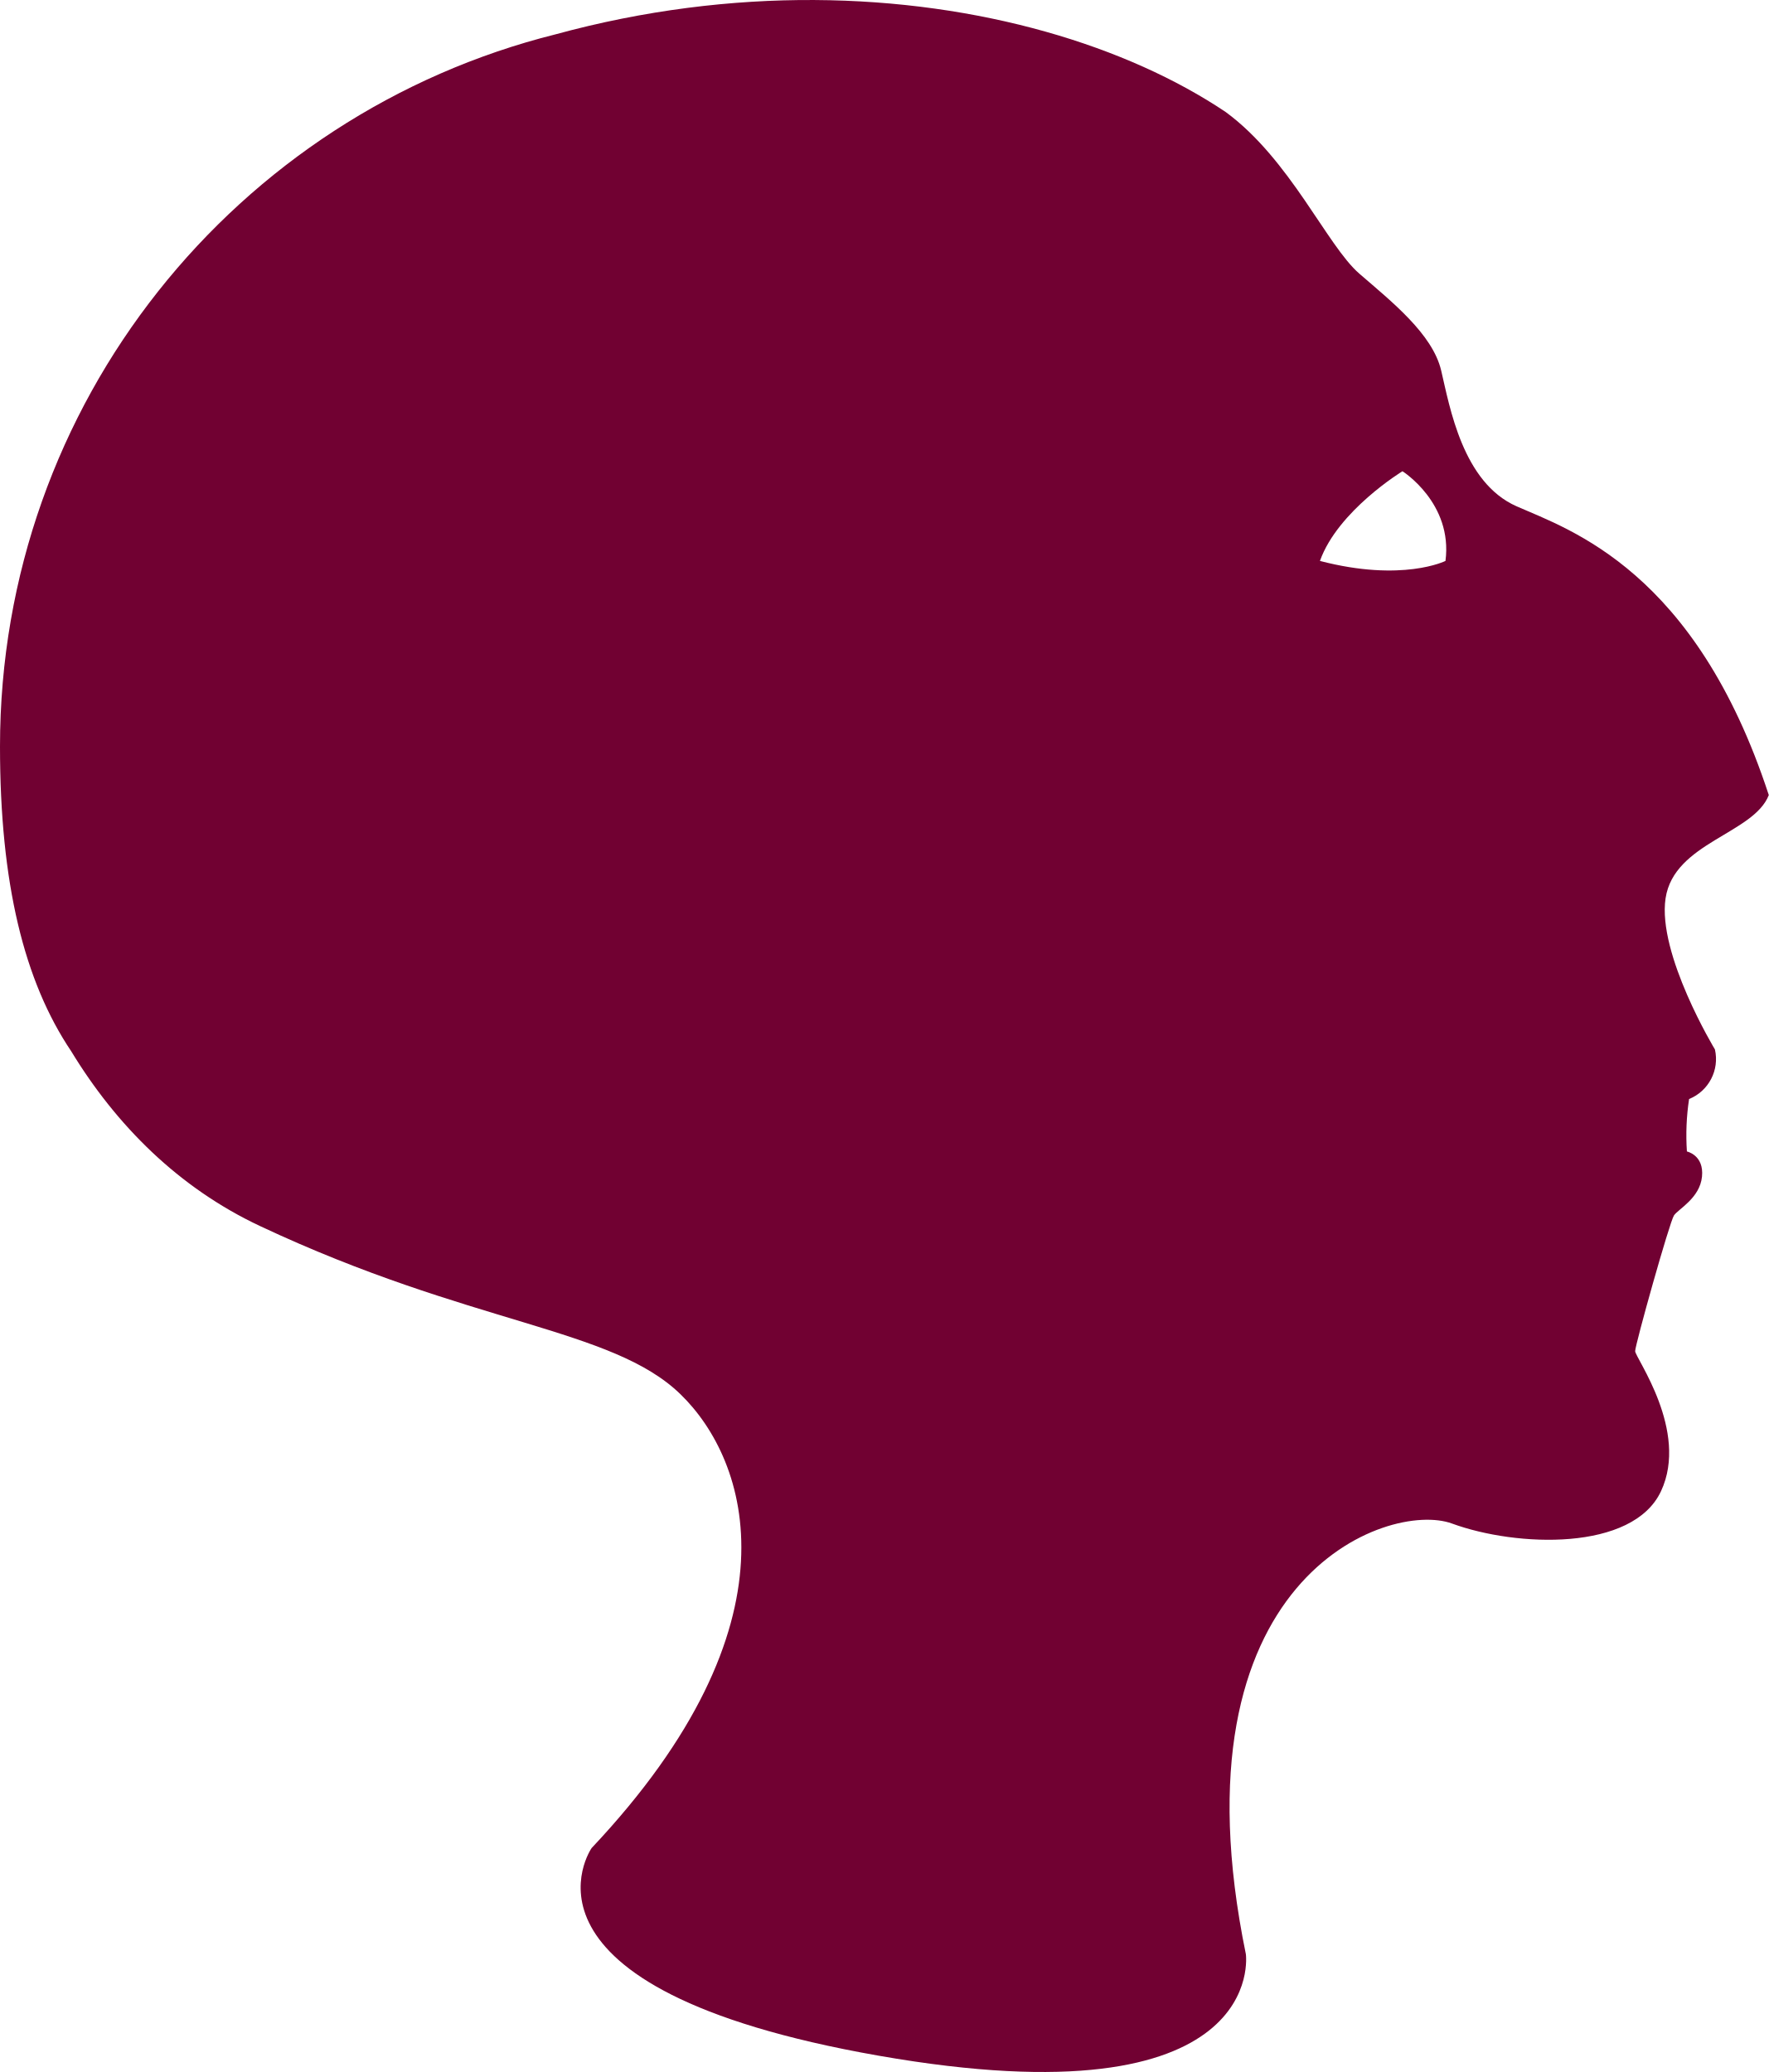
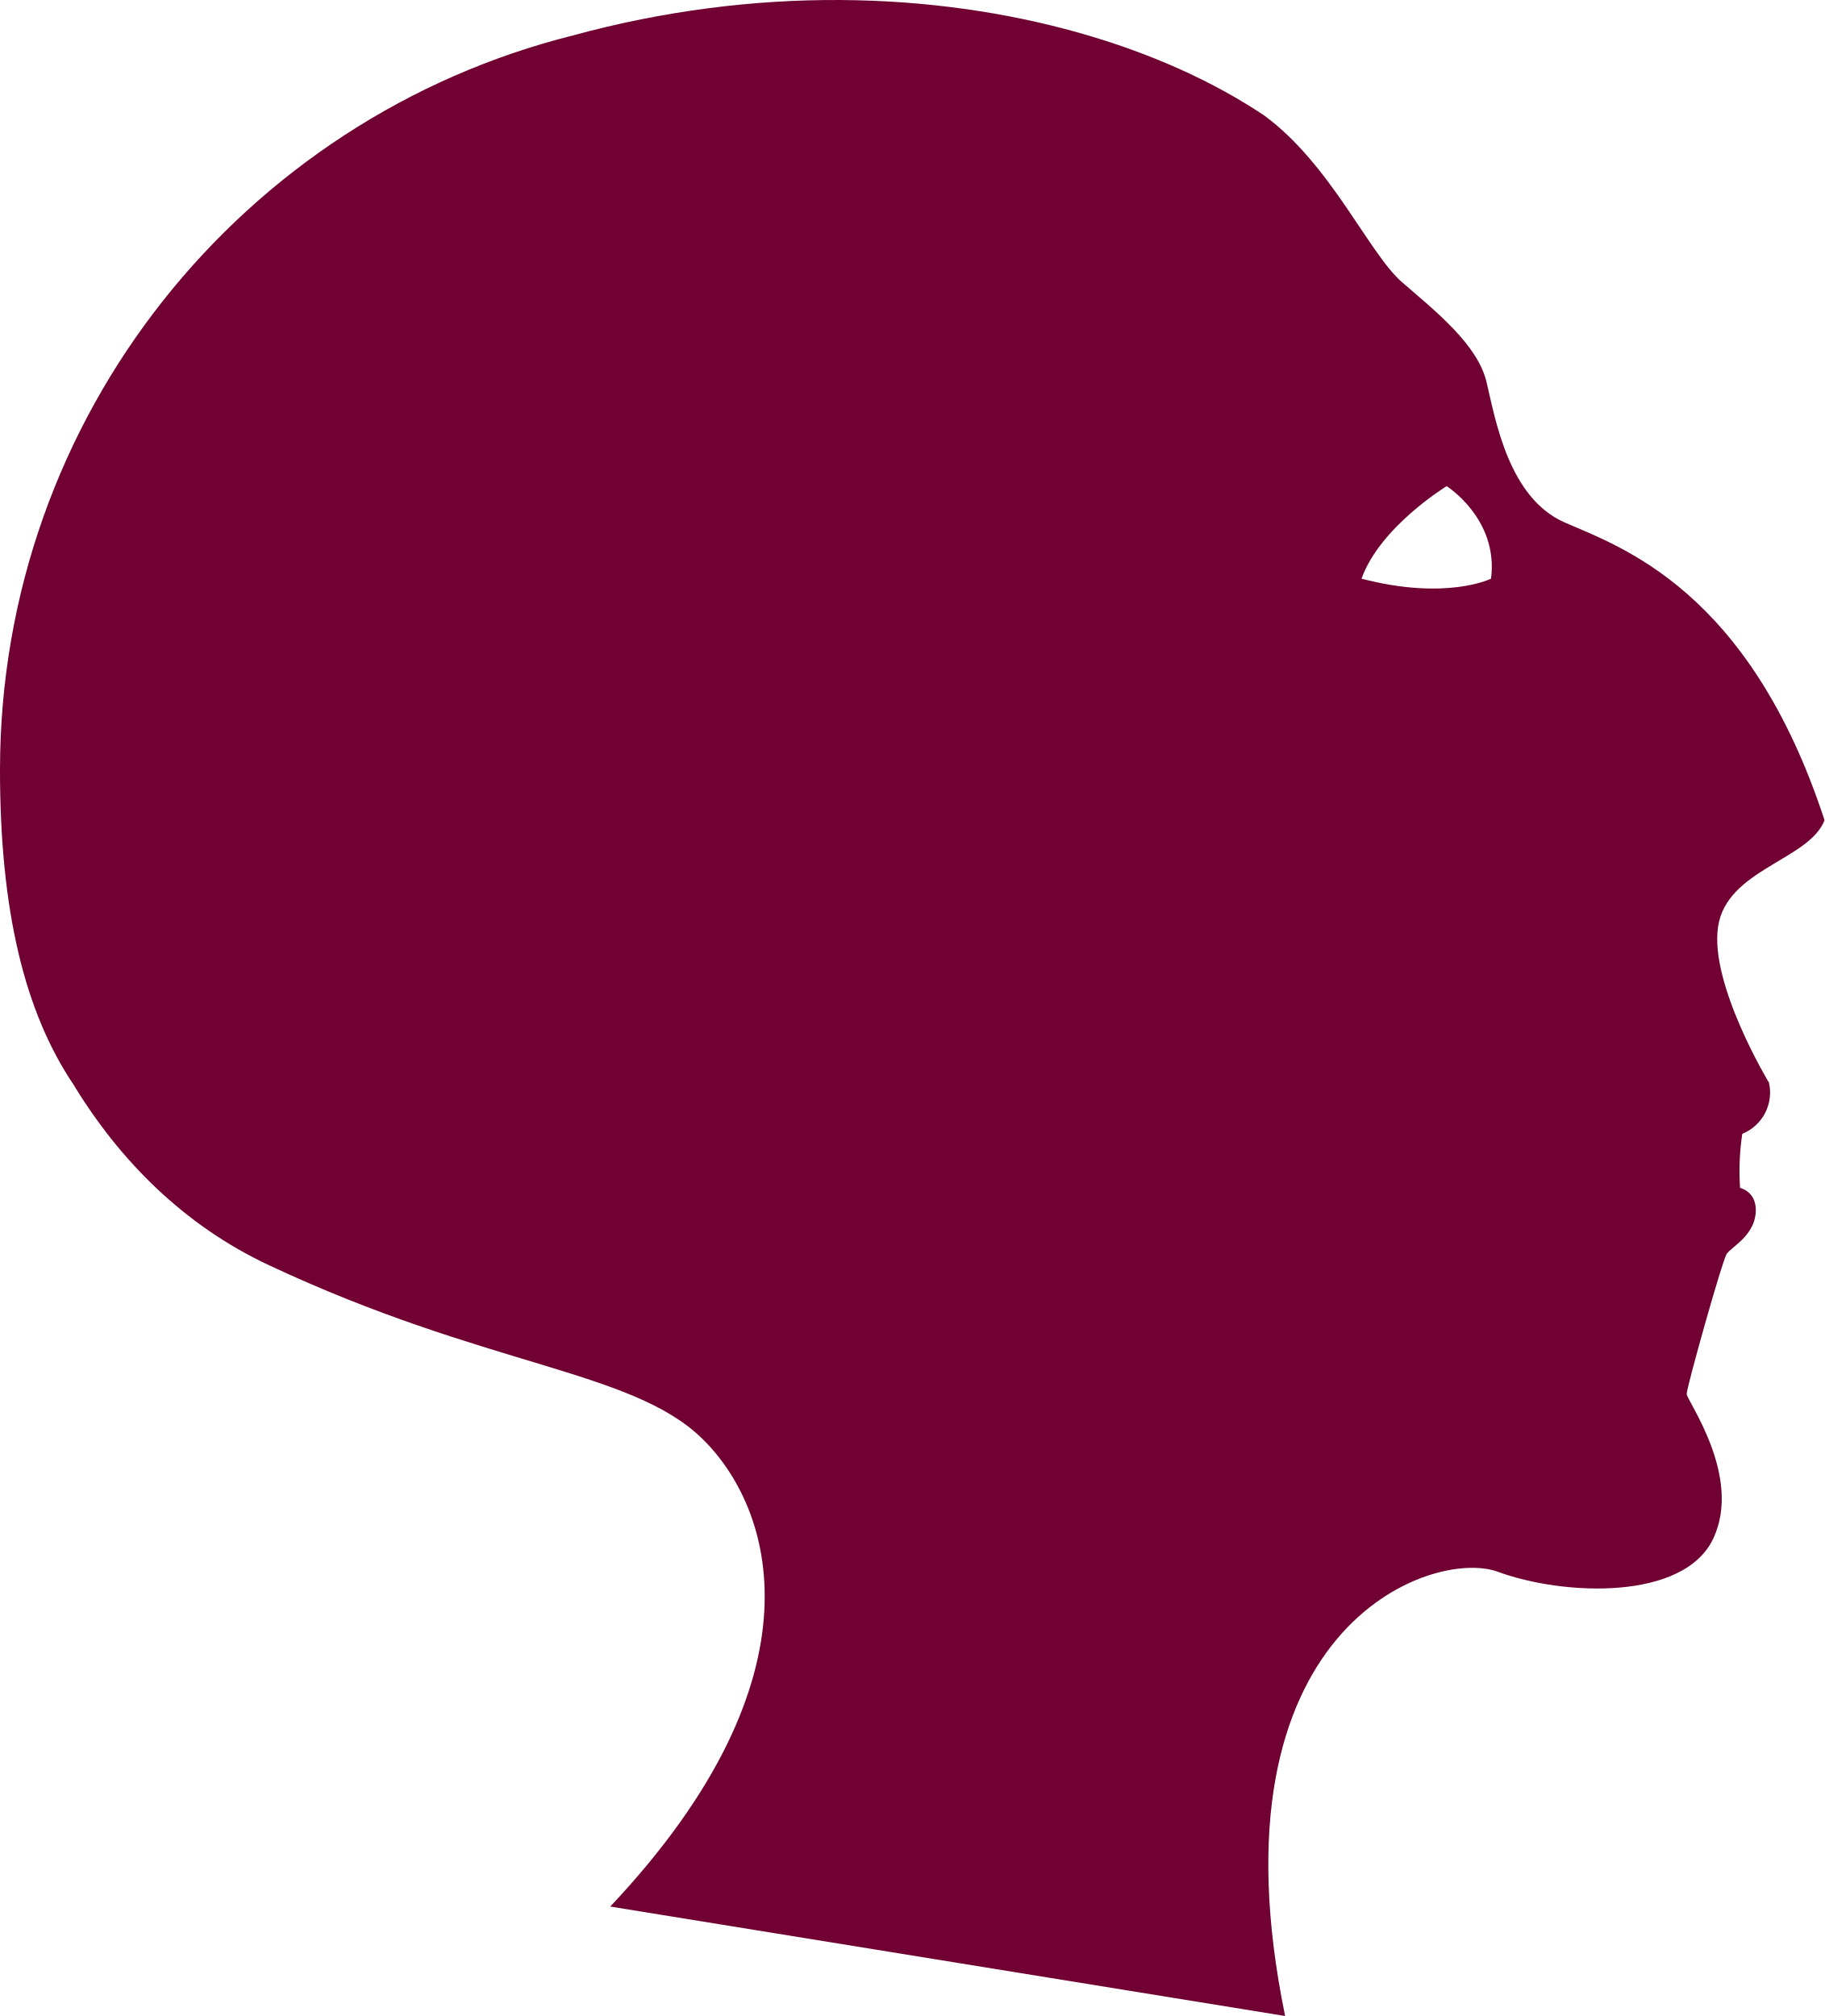
- <svg xmlns="http://www.w3.org/2000/svg" viewBox="0 0 359.861 421.629" version="1.1" id="svg23" width="359.861" height="421.629">
+ <svg xmlns="http://www.w3.org/2000/svg" viewBox="0 0 359.861 397.651" version="1.1" id="svg23" width="359.861" height="397.651">
  <defs id="defs7">
    <style id="style2">.a{filter:url(#a);}.b{fill:#710132;}.c{fill:#e3e3e3;}</style>
    <filter id="a" name="AI_FlouGaussien_4">
      <feGaussianBlur stdDeviation="4" id="feGaussianBlur4" />
    </filter>
  </defs>
-   <path style="display:inline;fill:#710132" d="M 165.676,0.003 C 148.875,-0.09 131.091,2.055 113.047,6.981 48.107,23.21 3e-6,81.935 0,151.903 c 0,27.779 4.882,47.751 14.5,62.037 9.117,14.989 21.79,27.749 38.432,35.561 42.97,20.2 71.5,20.611 85.5,34.201 13.87,13.43 24.99,46.679 -18.07,92.359 0,0 -19.78,28.529 58.419,42.253 79.512,13.954 74.69,-20.663 74.69,-20.663 -15.75,-76.69 29.012,-92.369 41.932,-87.629 13.15,4.82 36.789,5.7 42.529,-6.58 5.74,-12.28 -5.26,-27.19 -5.26,-28.5 0,-1.31 7.01,-26.311 7.9,-27.621 0.89,-1.31 5.259,-3.499 5.699,-7.889 0.44,-4.39 -3.07,-5.121 -3.07,-5.121 -0.242,-3.562 -0.094,-7.14 0.441,-10.67 3.99,-1.618 6.218,-5.892 5.26,-10.09 0,0 -11.751,-19.41 -10.041,-30.76 1.71,-11.35 17.93,-13.11 21,-21 -14.91,-45.61 -40.329,-53.94 -51.299,-58.76 -10.97,-4.82 -13.602,-20.171 -15.352,-27.621 -1.75,-7.45 -10.08,-14.029 -16.66,-19.729 -6.58,-5.7 -14.039,-23.241 -27.189,-32.891 C 229.339,9.365 199.494,0.189 165.676,0.003 Z M 285.332,95.892 c 0,0 10.28,6.47 8.75,18.25 0,0 -8.751,4.38 -25.541,0 3.65,-10.25 16.791,-18.25 16.791,-18.25 z" id="circle15" />
+   <path style="display:inline;fill:#710132" d="M 165.676,0.003 C 148.875,-0.09 131.091,2.055 113.047,6.981 48.107,23.21 3e-6,81.935 0,151.903 c 0,27.779 4.882,47.751 14.5,62.037 9.117,14.989 21.79,27.749 38.432,35.561 42.97,20.2 71.5,20.611 85.5,34.201 13.87,13.43 24.99,46.679 -18.07,92.359 l 133.109,21.59 c -15.75,-76.69 29.012,-92.369 41.932,-87.629 13.15,4.82 36.789,5.7 42.529,-6.58 5.74,-12.28 -5.26,-27.19 -5.26,-28.5 0,-1.31 7.01,-26.311 7.9,-27.621 0.89,-1.31 5.259,-3.499 5.699,-7.889 0.44,-4.39 -3.07,-5.121 -3.07,-5.121 -0.242,-3.562 -0.094,-7.14 0.441,-10.67 3.99,-1.618 6.218,-5.892 5.26,-10.09 0,0 -11.751,-19.41 -10.041,-30.76 1.71,-11.35 17.93,-13.11 21,-21 -14.91,-45.61 -40.329,-53.94 -51.299,-58.76 -10.97,-4.82 -13.602,-20.171 -15.352,-27.621 -1.75,-7.45 -10.08,-14.029 -16.66,-19.729 -6.58,-5.7 -14.039,-23.241 -27.189,-32.891 C 229.339,9.365 199.494,0.189 165.676,0.003 Z M 285.332,95.892 c 0,0 10.28,6.47 8.75,18.25 0,0 -8.751,4.38 -25.541,0 3.65,-10.25 16.791,-18.25 16.791,-18.25 z" id="circle15" />
</svg>
